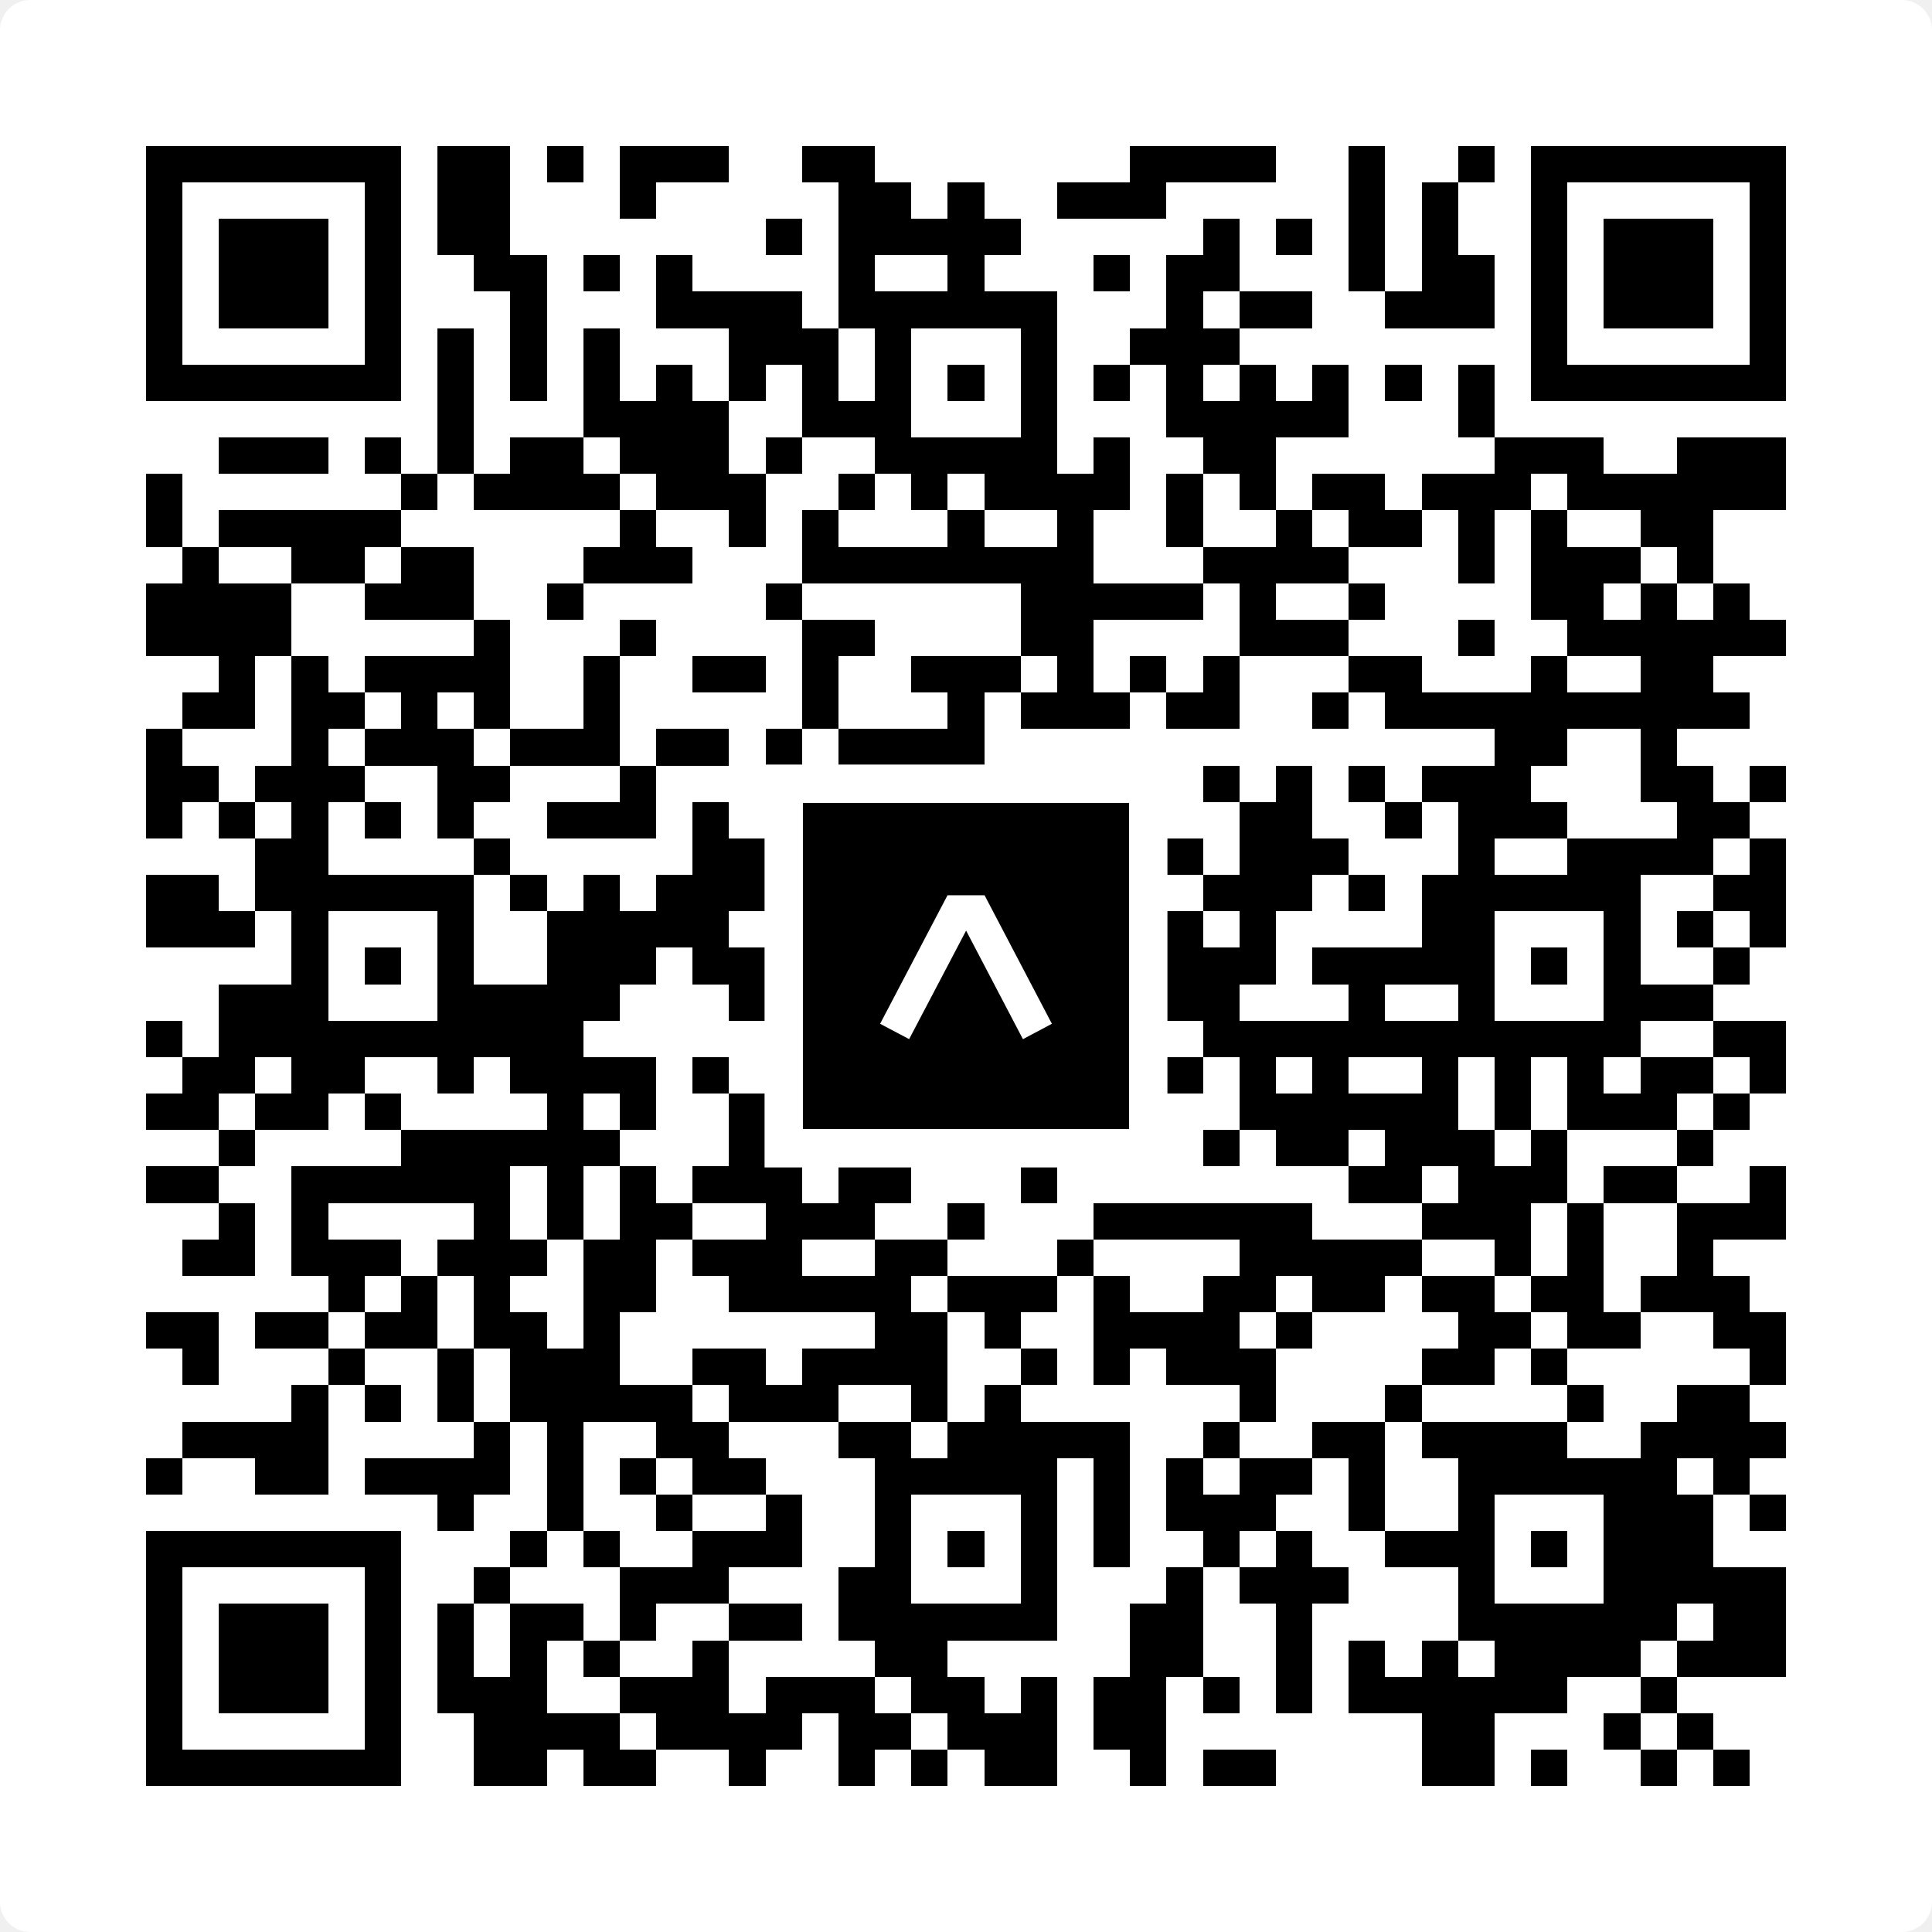
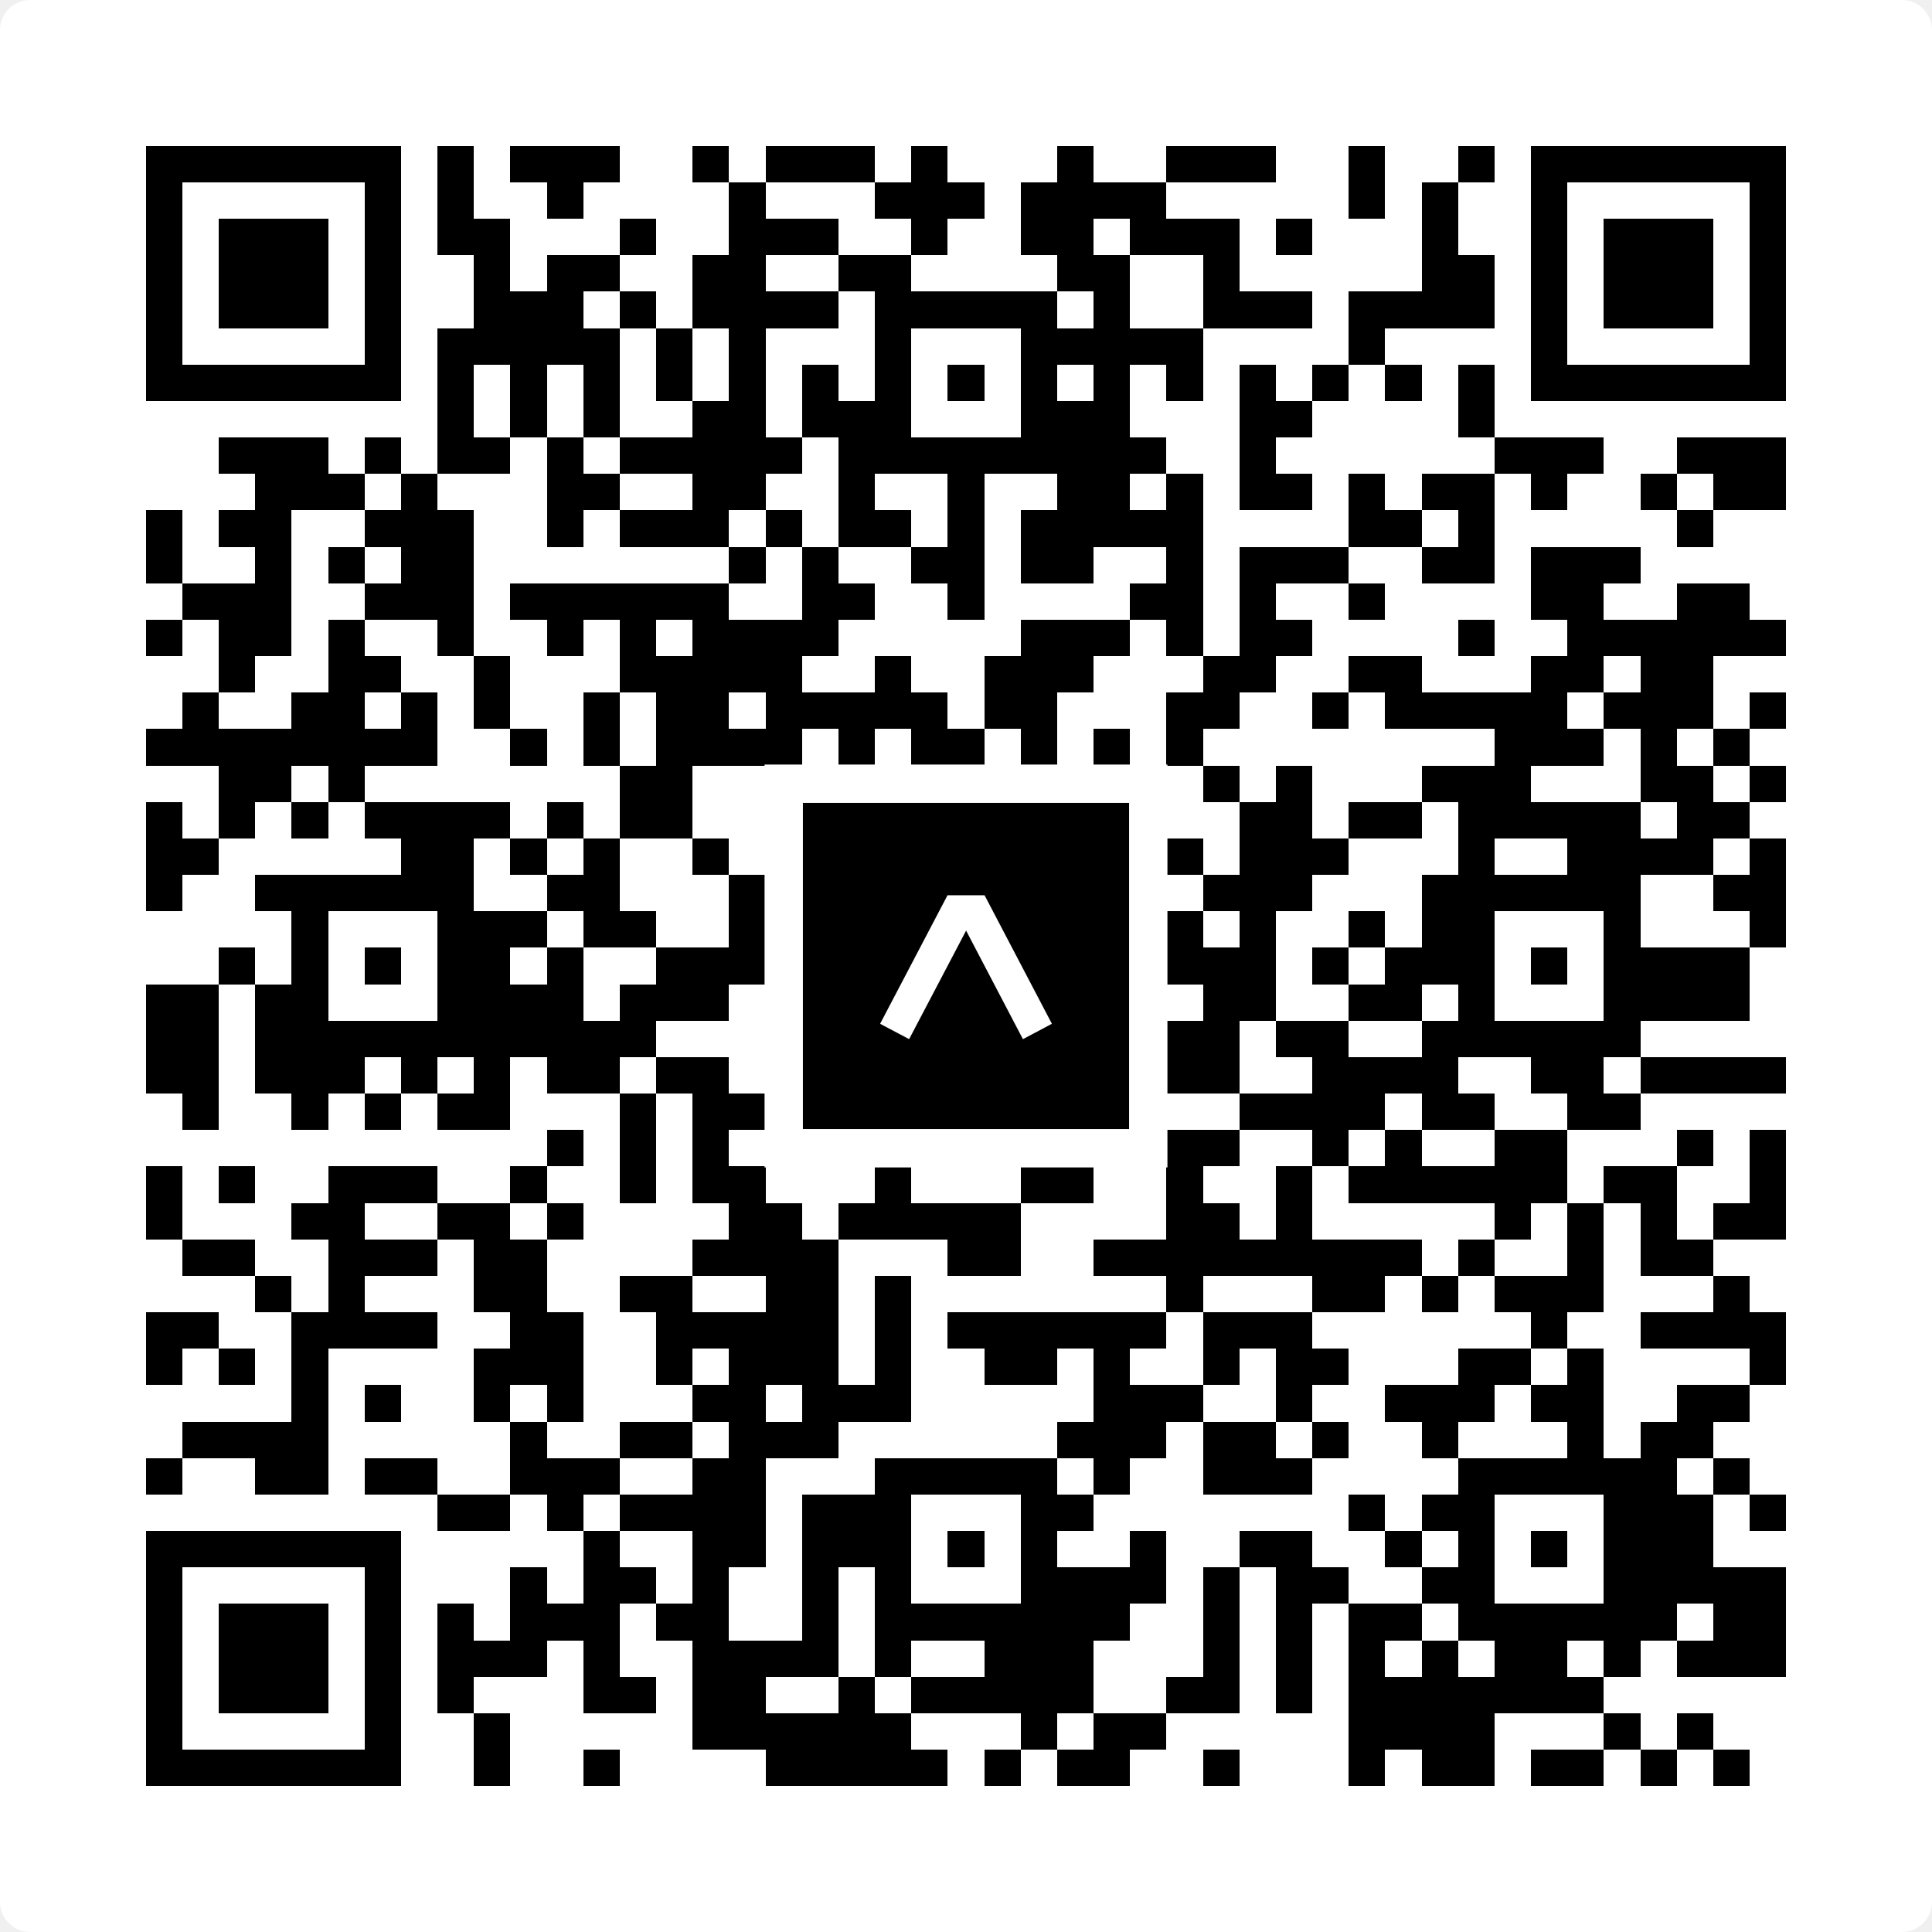
<svg xmlns="http://www.w3.org/2000/svg" width="512" height="512" viewBox="0 0 512 512" fill="none">
  <path d="M0 8C0 3.582 3.582 0 8 0H504C508.418 0 512 3.582 512 8V504C512 508.418 508.418 512 504 512H8C3.582 512 0 508.418 0 504V8Z" fill="white" />
  <svg viewBox="0 0 53 53" shape-rendering="crispEdges" height="512" width="512" x="0" y="0">
-     <path stroke="#000000" d="M4 4.5h7m1 0h2m1 0h1m1 0h3m2 0h2m7 0h4m2 0h1m2 0h1m1 0h7M4 5.5h1m5 0h1m1 0h2m3 0h1m5 0h2m1 0h1m2 0h3m5 0h1m1 0h1m2 0h1m5 0h1M4 6.5h1m1 0h3m1 0h1m1 0h2m7 0h1m1 0h5m5 0h1m1 0h1m1 0h1m1 0h1m2 0h1m1 0h3m1 0h1M4 7.5h1m1 0h3m1 0h1m2 0h2m1 0h1m1 0h1m4 0h1m2 0h1m3 0h1m1 0h2m3 0h1m1 0h2m1 0h1m1 0h3m1 0h1M4 8.5h1m1 0h3m1 0h1m3 0h1m3 0h4m1 0h6m3 0h1m1 0h2m2 0h3m1 0h1m1 0h3m1 0h1M4 9.5h1m5 0h1m1 0h1m1 0h1m1 0h1m3 0h3m1 0h1m3 0h1m2 0h3m8 0h1m5 0h1M4 10.5h7m1 0h1m1 0h1m1 0h1m1 0h1m1 0h1m1 0h1m1 0h1m1 0h1m1 0h1m1 0h1m1 0h1m1 0h1m1 0h1m1 0h1m1 0h1m1 0h7M12 11.5h1m3 0h4m2 0h3m3 0h1m3 0h5m3 0h1M6 12.5h3m1 0h1m1 0h1m1 0h2m1 0h3m1 0h1m2 0h5m1 0h1m2 0h2m6 0h3m2 0h3M4 13.5h1m6 0h1m1 0h4m1 0h3m2 0h1m1 0h1m1 0h4m1 0h1m1 0h1m1 0h2m1 0h3m1 0h6M4 14.5h1m1 0h5m6 0h1m2 0h1m1 0h1m3 0h1m2 0h1m2 0h1m2 0h1m1 0h2m1 0h1m1 0h1m2 0h2M5 15.5h1m2 0h2m1 0h2m3 0h3m3 0h8m3 0h4m3 0h1m1 0h3m1 0h1M4 16.5h4m2 0h3m2 0h1m5 0h1m6 0h5m1 0h1m2 0h1m4 0h2m1 0h1m1 0h1M4 17.5h4m5 0h1m3 0h1m4 0h2m4 0h2m4 0h3m3 0h1m2 0h6M6 18.5h1m1 0h1m1 0h4m2 0h1m2 0h2m1 0h1m2 0h3m1 0h1m1 0h1m1 0h1m3 0h2m3 0h1m2 0h2M5 19.5h2m1 0h2m1 0h1m1 0h1m2 0h1m5 0h1m3 0h1m1 0h3m1 0h2m2 0h1m1 0h10M4 20.5h1m3 0h1m1 0h3m1 0h3m1 0h2m1 0h1m1 0h4m14 0h2m2 0h1M4 21.5h2m1 0h3m2 0h2m3 0h1m9 0h1m1 0h1m3 0h1m1 0h1m1 0h1m1 0h3m3 0h2m1 0h1M4 22.5h1m1 0h1m1 0h1m1 0h1m1 0h1m2 0h3m1 0h1m1 0h3m1 0h3m1 0h1m1 0h1m2 0h2m2 0h1m1 0h3m3 0h2M7 23.5h2m4 0h1m5 0h6m2 0h3m2 0h1m1 0h3m3 0h1m2 0h4m1 0h1M4 24.5h2m1 0h6m1 0h1m1 0h1m1 0h3m2 0h6m2 0h1m1 0h3m1 0h1m1 0h6m2 0h2M4 25.5h3m1 0h1m3 0h1m2 0h5m3 0h2m3 0h1m3 0h1m1 0h1m4 0h2m3 0h1m1 0h1m1 0h1M8 26.5h1m1 0h1m1 0h1m2 0h3m1 0h2m3 0h1m1 0h1m1 0h1m1 0h1m1 0h3m1 0h5m1 0h1m1 0h1m2 0h1M6 27.5h3m3 0h5m3 0h1m3 0h1m3 0h1m1 0h1m1 0h2m3 0h1m2 0h1m3 0h3M4 28.5h1m1 0h10m5 0h1m1 0h9m1 0h12m2 0h2M5 29.5h2m1 0h2m2 0h1m1 0h4m1 0h1m2 0h6m2 0h1m1 0h1m1 0h1m1 0h1m2 0h1m1 0h1m1 0h1m1 0h2m1 0h1M4 30.5h2m1 0h2m1 0h1m4 0h1m1 0h1m2 0h3m2 0h1m1 0h5m2 0h6m1 0h1m1 0h3m1 0h1M6 31.5h1m4 0h6m3 0h1m1 0h3m3 0h3m2 0h1m1 0h2m1 0h3m1 0h1m3 0h1M4 32.5h2m2 0h6m1 0h1m1 0h1m1 0h3m1 0h2m3 0h1m8 0h2m1 0h3m1 0h2m2 0h1M6 33.5h1m1 0h1m4 0h1m1 0h1m1 0h2m2 0h3m2 0h1m3 0h6m3 0h3m1 0h1m2 0h3M5 34.5h2m1 0h3m1 0h3m1 0h2m1 0h3m2 0h2m3 0h1m4 0h5m2 0h1m1 0h1m2 0h1M9 35.5h1m1 0h1m1 0h1m2 0h2m2 0h5m1 0h3m1 0h1m2 0h2m1 0h2m1 0h2m1 0h2m1 0h3M4 36.5h2m1 0h2m1 0h2m1 0h2m1 0h1m7 0h2m1 0h1m2 0h4m1 0h1m4 0h2m1 0h2m2 0h2M5 37.5h1m3 0h1m2 0h1m1 0h3m2 0h2m1 0h4m2 0h1m1 0h1m1 0h3m4 0h2m1 0h1m5 0h1M8 38.5h1m1 0h1m1 0h1m1 0h5m1 0h3m2 0h1m1 0h1m6 0h1m3 0h1m4 0h1m2 0h2M5 39.5h4m4 0h1m1 0h1m2 0h2m3 0h2m1 0h5m2 0h1m2 0h2m1 0h4m2 0h4M4 40.5h1m2 0h2m1 0h4m1 0h1m1 0h1m1 0h2m3 0h5m1 0h1m1 0h1m1 0h2m1 0h1m2 0h6m1 0h1M12 41.5h1m2 0h1m2 0h1m2 0h1m2 0h1m3 0h1m1 0h1m1 0h3m2 0h1m2 0h1m3 0h3m1 0h1M4 42.5h7m3 0h1m1 0h1m2 0h3m2 0h1m1 0h1m1 0h1m1 0h1m2 0h1m1 0h1m2 0h3m1 0h1m1 0h3M4 43.5h1m5 0h1m2 0h1m3 0h3m3 0h2m3 0h1m3 0h1m1 0h3m3 0h1m3 0h5M4 44.5h1m1 0h3m1 0h1m1 0h1m1 0h2m1 0h1m2 0h2m1 0h6m2 0h2m2 0h1m4 0h6m1 0h2M4 45.5h1m1 0h3m1 0h1m1 0h1m1 0h1m1 0h1m2 0h1m4 0h2m5 0h2m2 0h1m1 0h1m1 0h1m1 0h4m1 0h3M4 46.5h1m1 0h3m1 0h1m1 0h3m2 0h3m1 0h3m1 0h2m1 0h1m1 0h2m1 0h1m1 0h1m1 0h6m2 0h1M4 47.5h1m5 0h1m2 0h4m1 0h4m1 0h2m1 0h3m1 0h2m7 0h2m3 0h1m1 0h1M4 48.5h7m2 0h2m1 0h2m2 0h1m2 0h1m1 0h1m1 0h2m2 0h1m1 0h2m4 0h2m1 0h1m2 0h1m1 0h1" />
+     <path stroke="#000000" d="M4 4.5h7m1 0h1m1 0h3m2 0h1m1 0h3m1 0h1m3 0h1m2 0h3m2 0h1m2 0h1m1 0h7M4 5.5h1m5 0h1m1 0h1m2 0h1m4 0h1m3 0h3m1 0h4m5 0h1m1 0h1m2 0h1m5 0h1M4 6.5h1m1 0h3m1 0h1m1 0h2m3 0h1m2 0h3m2 0h1m2 0h2m1 0h3m1 0h1m3 0h1m2 0h1m1 0h3m1 0h1M4 7.5h1m1 0h3m1 0h1m2 0h1m1 0h2m2 0h2m2 0h2m4 0h2m2 0h1m5 0h2m1 0h1m1 0h3m1 0h1M4 8.5h1m1 0h3m1 0h1m2 0h3m1 0h1m1 0h4m1 0h5m1 0h1m2 0h3m1 0h4m1 0h1m1 0h3m1 0h1M4 9.5h1m5 0h1m1 0h5m1 0h1m1 0h1m3 0h1m3 0h5m4 0h1m4 0h1m5 0h1M4 10.5h7m1 0h1m1 0h1m1 0h1m1 0h1m1 0h1m1 0h1m1 0h1m1 0h1m1 0h1m1 0h1m1 0h1m1 0h1m1 0h1m1 0h1m1 0h1m1 0h7M12 11.5h1m1 0h1m1 0h1m2 0h2m1 0h3m3 0h3m3 0h2m4 0h1M6 12.5h3m1 0h1m1 0h2m1 0h1m1 0h5m1 0h9m2 0h1m6 0h3m2 0h3M7 13.5h3m1 0h1m3 0h2m2 0h2m2 0h1m2 0h1m2 0h2m1 0h1m1 0h2m1 0h1m1 0h2m1 0h1m2 0h1m1 0h2M4 14.5h1m1 0h2m2 0h3m2 0h1m1 0h3m1 0h1m1 0h2m1 0h1m1 0h5m4 0h2m1 0h1m5 0h1M4 15.5h1m2 0h1m1 0h1m1 0h2m7 0h1m1 0h1m2 0h2m1 0h2m2 0h1m1 0h3m2 0h2m1 0h3M5 16.5h3m2 0h3m1 0h6m2 0h2m2 0h1m4 0h2m1 0h1m2 0h1m4 0h2m2 0h2M4 17.5h1m1 0h2m1 0h1m2 0h1m2 0h1m1 0h1m1 0h4m5 0h3m1 0h1m1 0h2m4 0h1m2 0h6M6 18.5h1m2 0h2m2 0h1m3 0h5m2 0h1m2 0h3m3 0h2m2 0h2m3 0h2m1 0h2M5 19.5h1m2 0h2m1 0h1m1 0h1m2 0h1m1 0h2m1 0h5m1 0h2m3 0h2m2 0h1m1 0h5m1 0h3m1 0h1M4 20.5h8m2 0h1m1 0h1m1 0h4m1 0h1m1 0h2m1 0h1m1 0h1m1 0h1m8 0h3m1 0h1m1 0h1M6 21.5h2m1 0h1m7 0h2m5 0h2m1 0h1m1 0h3m1 0h1m1 0h1m3 0h3m3 0h2m1 0h1M4 22.5h1m1 0h1m1 0h1m1 0h4m1 0h1m1 0h2m3 0h4m2 0h1m2 0h1m2 0h2m1 0h2m1 0h5m1 0h2M4 23.5h2m5 0h2m1 0h1m1 0h1m2 0h1m9 0h4m1 0h3m3 0h1m2 0h4m1 0h1M4 24.5h1m2 0h6m2 0h2m3 0h1m1 0h1m1 0h6m1 0h1m1 0h3m3 0h6m2 0h2M8 25.5h1m3 0h3m1 0h2m2 0h1m3 0h1m3 0h1m2 0h2m1 0h1m2 0h1m1 0h2m3 0h1m3 0h1M6 26.5h1m1 0h1m1 0h1m1 0h2m1 0h1m2 0h5m1 0h1m1 0h1m1 0h1m2 0h4m1 0h1m1 0h3m1 0h1m1 0h4M4 27.5h2m1 0h2m3 0h4m1 0h3m2 0h3m3 0h3m2 0h2m2 0h2m1 0h1m3 0h4M4 28.5h2m1 0h11m3 0h1m1 0h7m1 0h3m1 0h2m2 0h6M4 29.5h2m1 0h3m1 0h1m1 0h1m1 0h2m1 0h2m1 0h1m1 0h4m1 0h3m1 0h2m2 0h4m2 0h2m1 0h4M5 30.5h1m2 0h1m1 0h1m1 0h2m3 0h1m1 0h2m2 0h2m2 0h1m1 0h1m1 0h1m2 0h4m1 0h2m2 0h2M15 31.5h1m1 0h1m1 0h1m2 0h2m4 0h2m2 0h2m2 0h1m1 0h1m2 0h2m3 0h1m1 0h1M4 32.5h1m1 0h1m2 0h3m2 0h1m2 0h1m1 0h2m3 0h1m3 0h2m2 0h1m2 0h1m1 0h6m1 0h2m2 0h1M4 33.5h1m3 0h2m2 0h2m1 0h1m4 0h2m1 0h5m4 0h2m1 0h1m5 0h1m1 0h1m1 0h1m1 0h2M5 34.5h2m2 0h3m1 0h2m4 0h4m3 0h2m2 0h9m1 0h1m2 0h1m1 0h2M7 35.5h1m1 0h1m3 0h2m2 0h2m2 0h2m1 0h1m7 0h1m3 0h2m1 0h1m1 0h3m3 0h1M4 36.5h2m2 0h4m2 0h2m2 0h5m1 0h1m1 0h6m1 0h3m6 0h1m2 0h4M4 37.5h1m1 0h1m1 0h1m4 0h3m2 0h1m1 0h3m1 0h1m2 0h2m1 0h1m2 0h1m1 0h2m3 0h2m1 0h1m4 0h1M8 38.5h1m1 0h1m2 0h1m1 0h1m3 0h2m1 0h3m5 0h3m2 0h1m2 0h3m1 0h2m2 0h2M5 39.5h4m5 0h1m2 0h2m1 0h3m6 0h3m1 0h2m1 0h1m2 0h1m3 0h1m1 0h2M4 40.5h1m2 0h2m1 0h2m2 0h3m2 0h2m3 0h5m1 0h1m2 0h3m4 0h6m1 0h1M12 41.5h2m1 0h1m1 0h4m1 0h3m3 0h2m7 0h1m1 0h2m3 0h3m1 0h1M4 42.5h7m5 0h1m2 0h2m1 0h3m1 0h1m1 0h1m2 0h1m2 0h2m2 0h1m1 0h1m1 0h1m1 0h3M4 43.5h1m5 0h1m3 0h1m1 0h2m1 0h1m2 0h1m1 0h1m3 0h4m1 0h1m1 0h2m2 0h2m3 0h5M4 44.5h1m1 0h3m1 0h1m1 0h1m1 0h3m1 0h2m2 0h1m1 0h7m2 0h1m1 0h1m1 0h2m1 0h6m1 0h2M4 45.5h1m1 0h3m1 0h1m1 0h3m1 0h1m2 0h4m1 0h1m2 0h3m3 0h1m1 0h1m1 0h1m1 0h1m1 0h2m1 0h1m1 0h3M4 46.5h1m1 0h3m1 0h1m1 0h1m3 0h2m1 0h2m2 0h1m1 0h5m2 0h2m1 0h1m1 0h7M4 47.5h1m5 0h1m2 0h1m5 0h6m3 0h1m1 0h2m5 0h4m3 0h1m1 0h1M4 48.5h7m2 0h1m2 0h1m4 0h5m1 0h1m1 0h2m2 0h1m3 0h1m1 0h2m1 0h2m1 0h1m1 0h1" />
  </svg>
  <rect x="207.698" y="207.698" width="96.604" height="96.604" fill="black" stroke="white" stroke-width="10.16" />
  <svg x="207.698" y="207.698" width="96.604" height="96.604" viewBox="0 0 116 116" fill="none">
    <path d="M63.911 35.496L52.114 35.496L30.667 76.393L39.902 81.271L58.033 46.739L76.117 81.283L85.333 76.385L63.911 35.496Z" fill="white" />
  </svg>
</svg>
